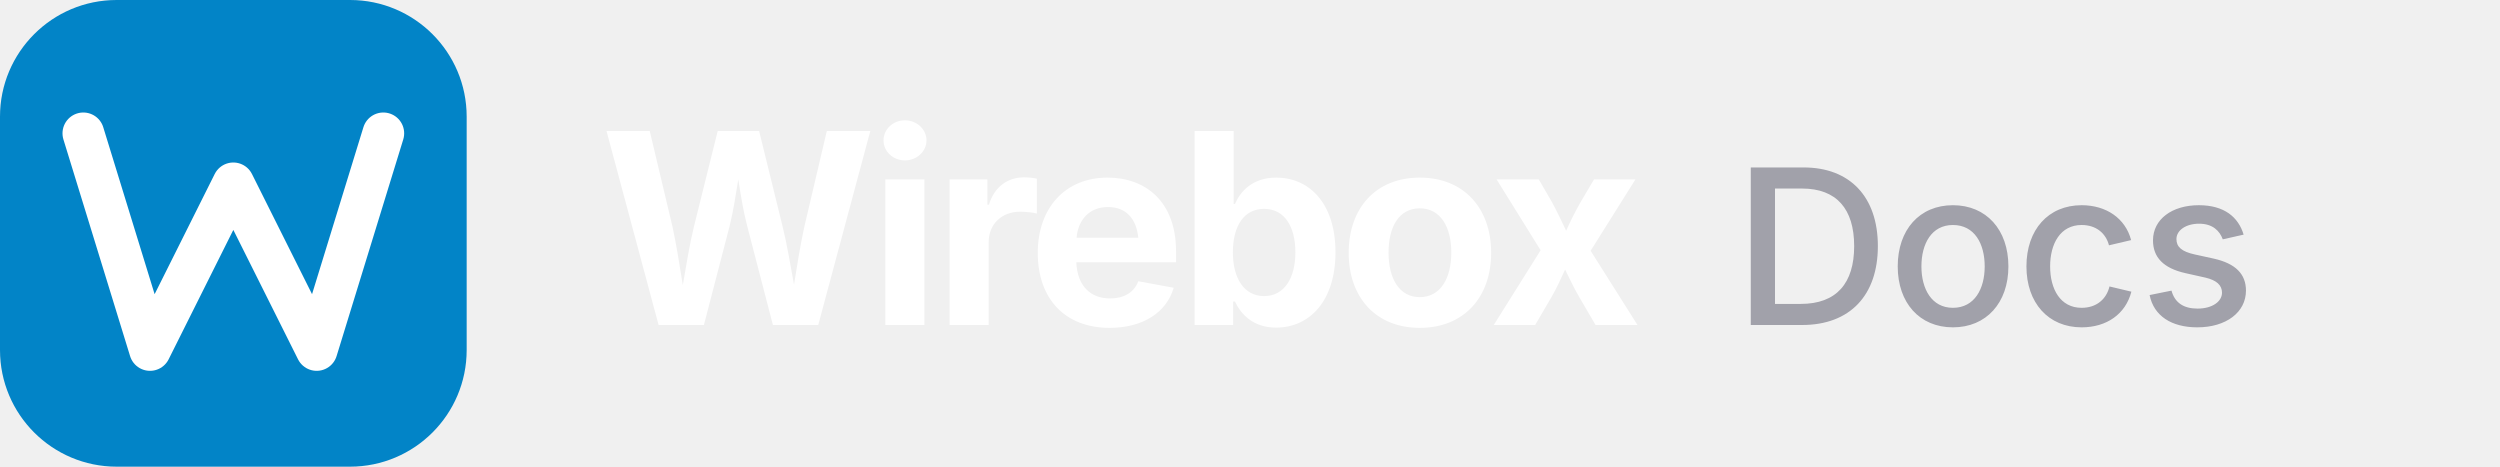
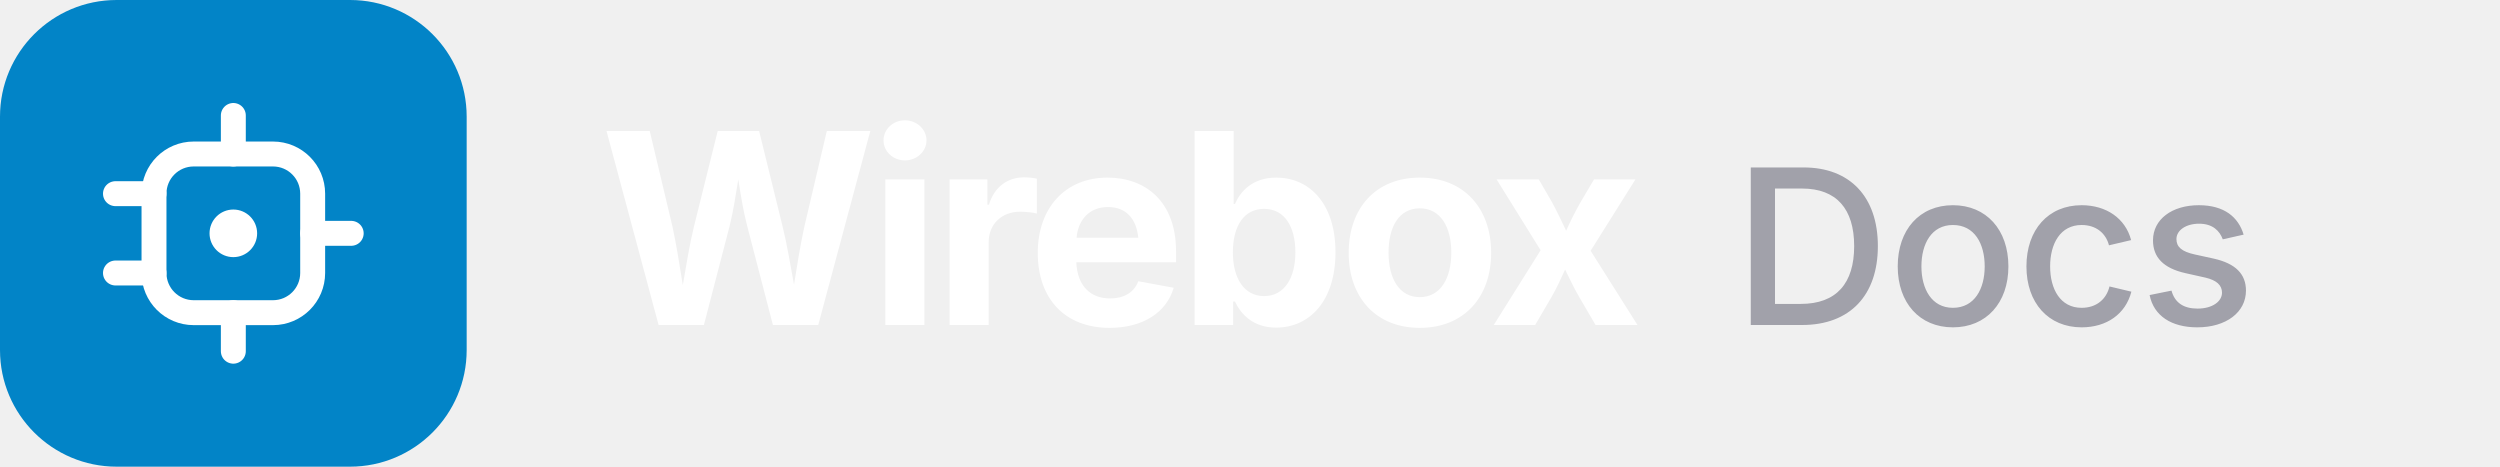
<svg xmlns="http://www.w3.org/2000/svg" width="150" height="28" viewBox="0 0 150 28" fill="none">
  <rect width="28" height="28" rx="7" fill="#0284c7" />
-   <path d="M5 8 l 4 13 l 5 -10 l 5 10 l 4 -13" fill="none" stroke="white" stroke-width="2.5" stroke-linecap="round" stroke-linejoin="round" />
+   <g transform="translate(14, 14) scale(0.68) translate(-12, -12)" fill="none" stroke="white" stroke-width="2.2" stroke-linecap="round" stroke-linejoin="round">
+     <rect x="5" y="5" width="14" height="14" rx="3.5" />
+     <path d="M1.6 8.5H5M1.6 15.5H5M12 1.6V5M19 12h3.4M12 19v3.4" />
+     <circle cx="12" cy="12" r="2.1" fill="white" stroke="none" />
+   </g>
  <text x="36" y="19.5" font-family="-apple-system, BlinkMacSystemFont, 'Geist', 'Segoe UI', sans-serif" font-size="16" font-weight="700" fill="#ffffff" letter-spacing="-0.03em">Wirebox</text>
  <text x="104" y="19.5" font-family="-apple-system, BlinkMacSystemFont, 'Geist', 'Segoe UI', sans-serif" font-size="13" font-weight="500" fill="#a1a1aa" letter-spacing="-0.01em">Docs</text>
</svg>
